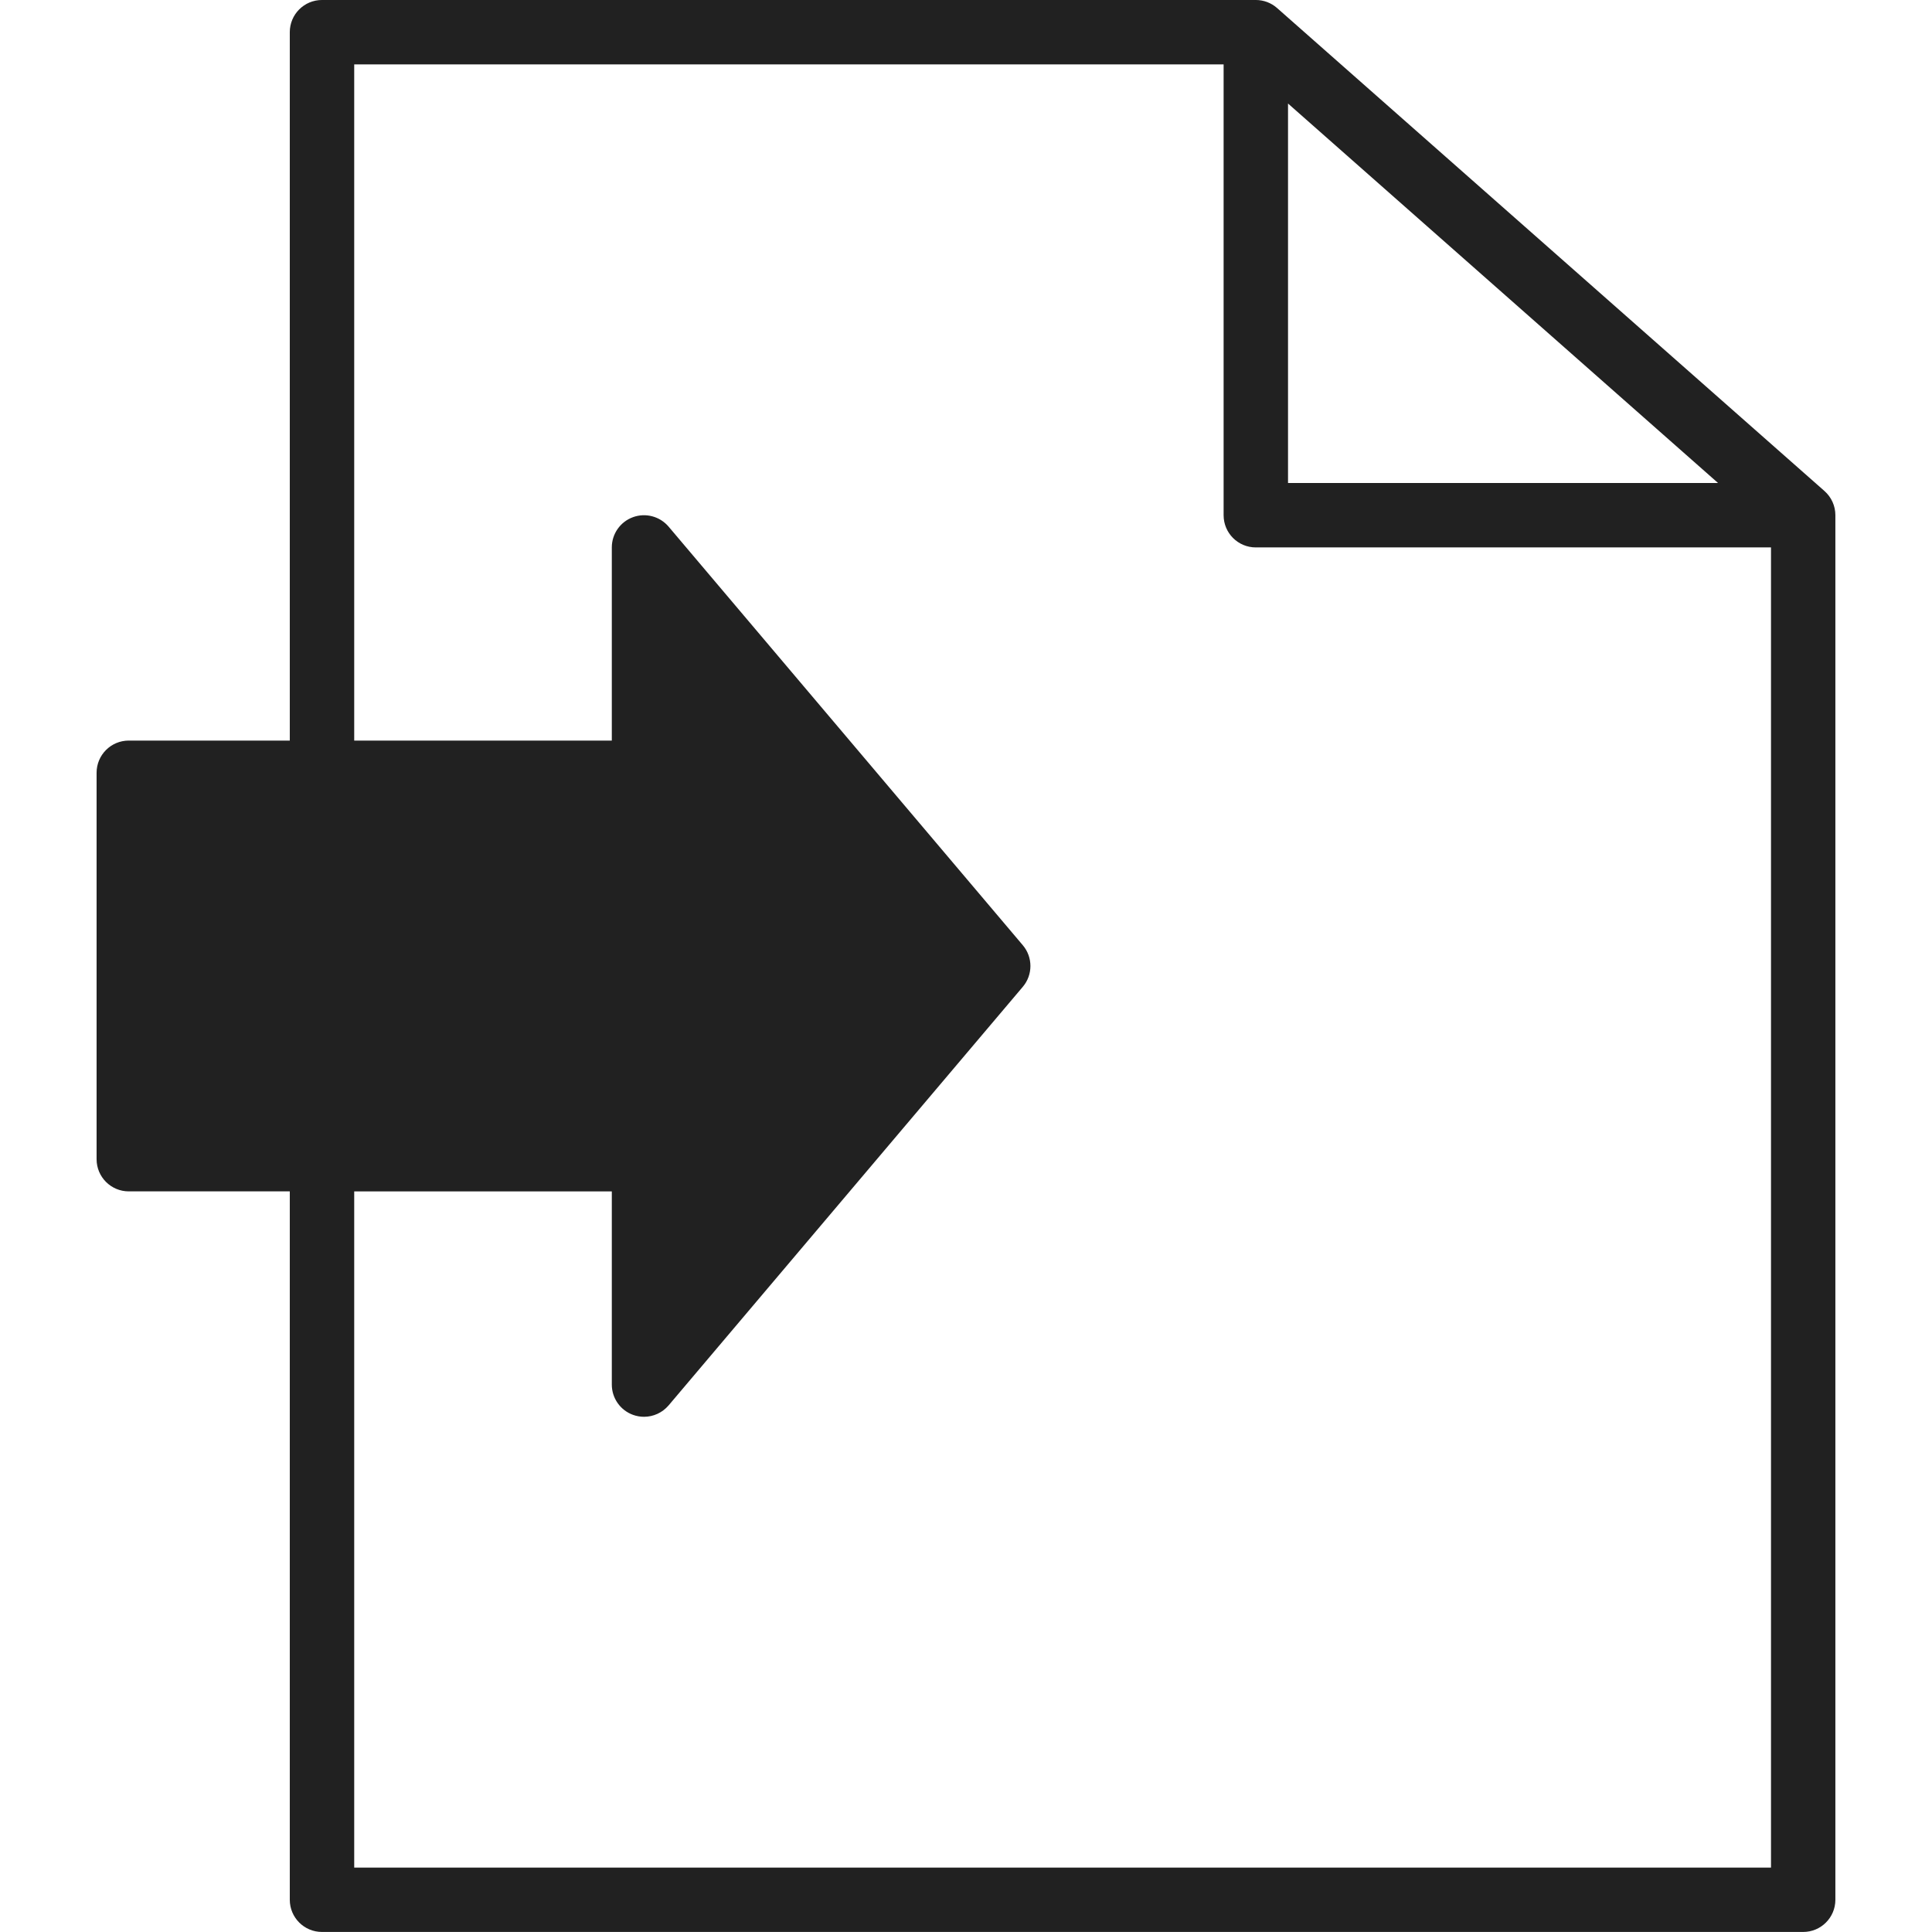
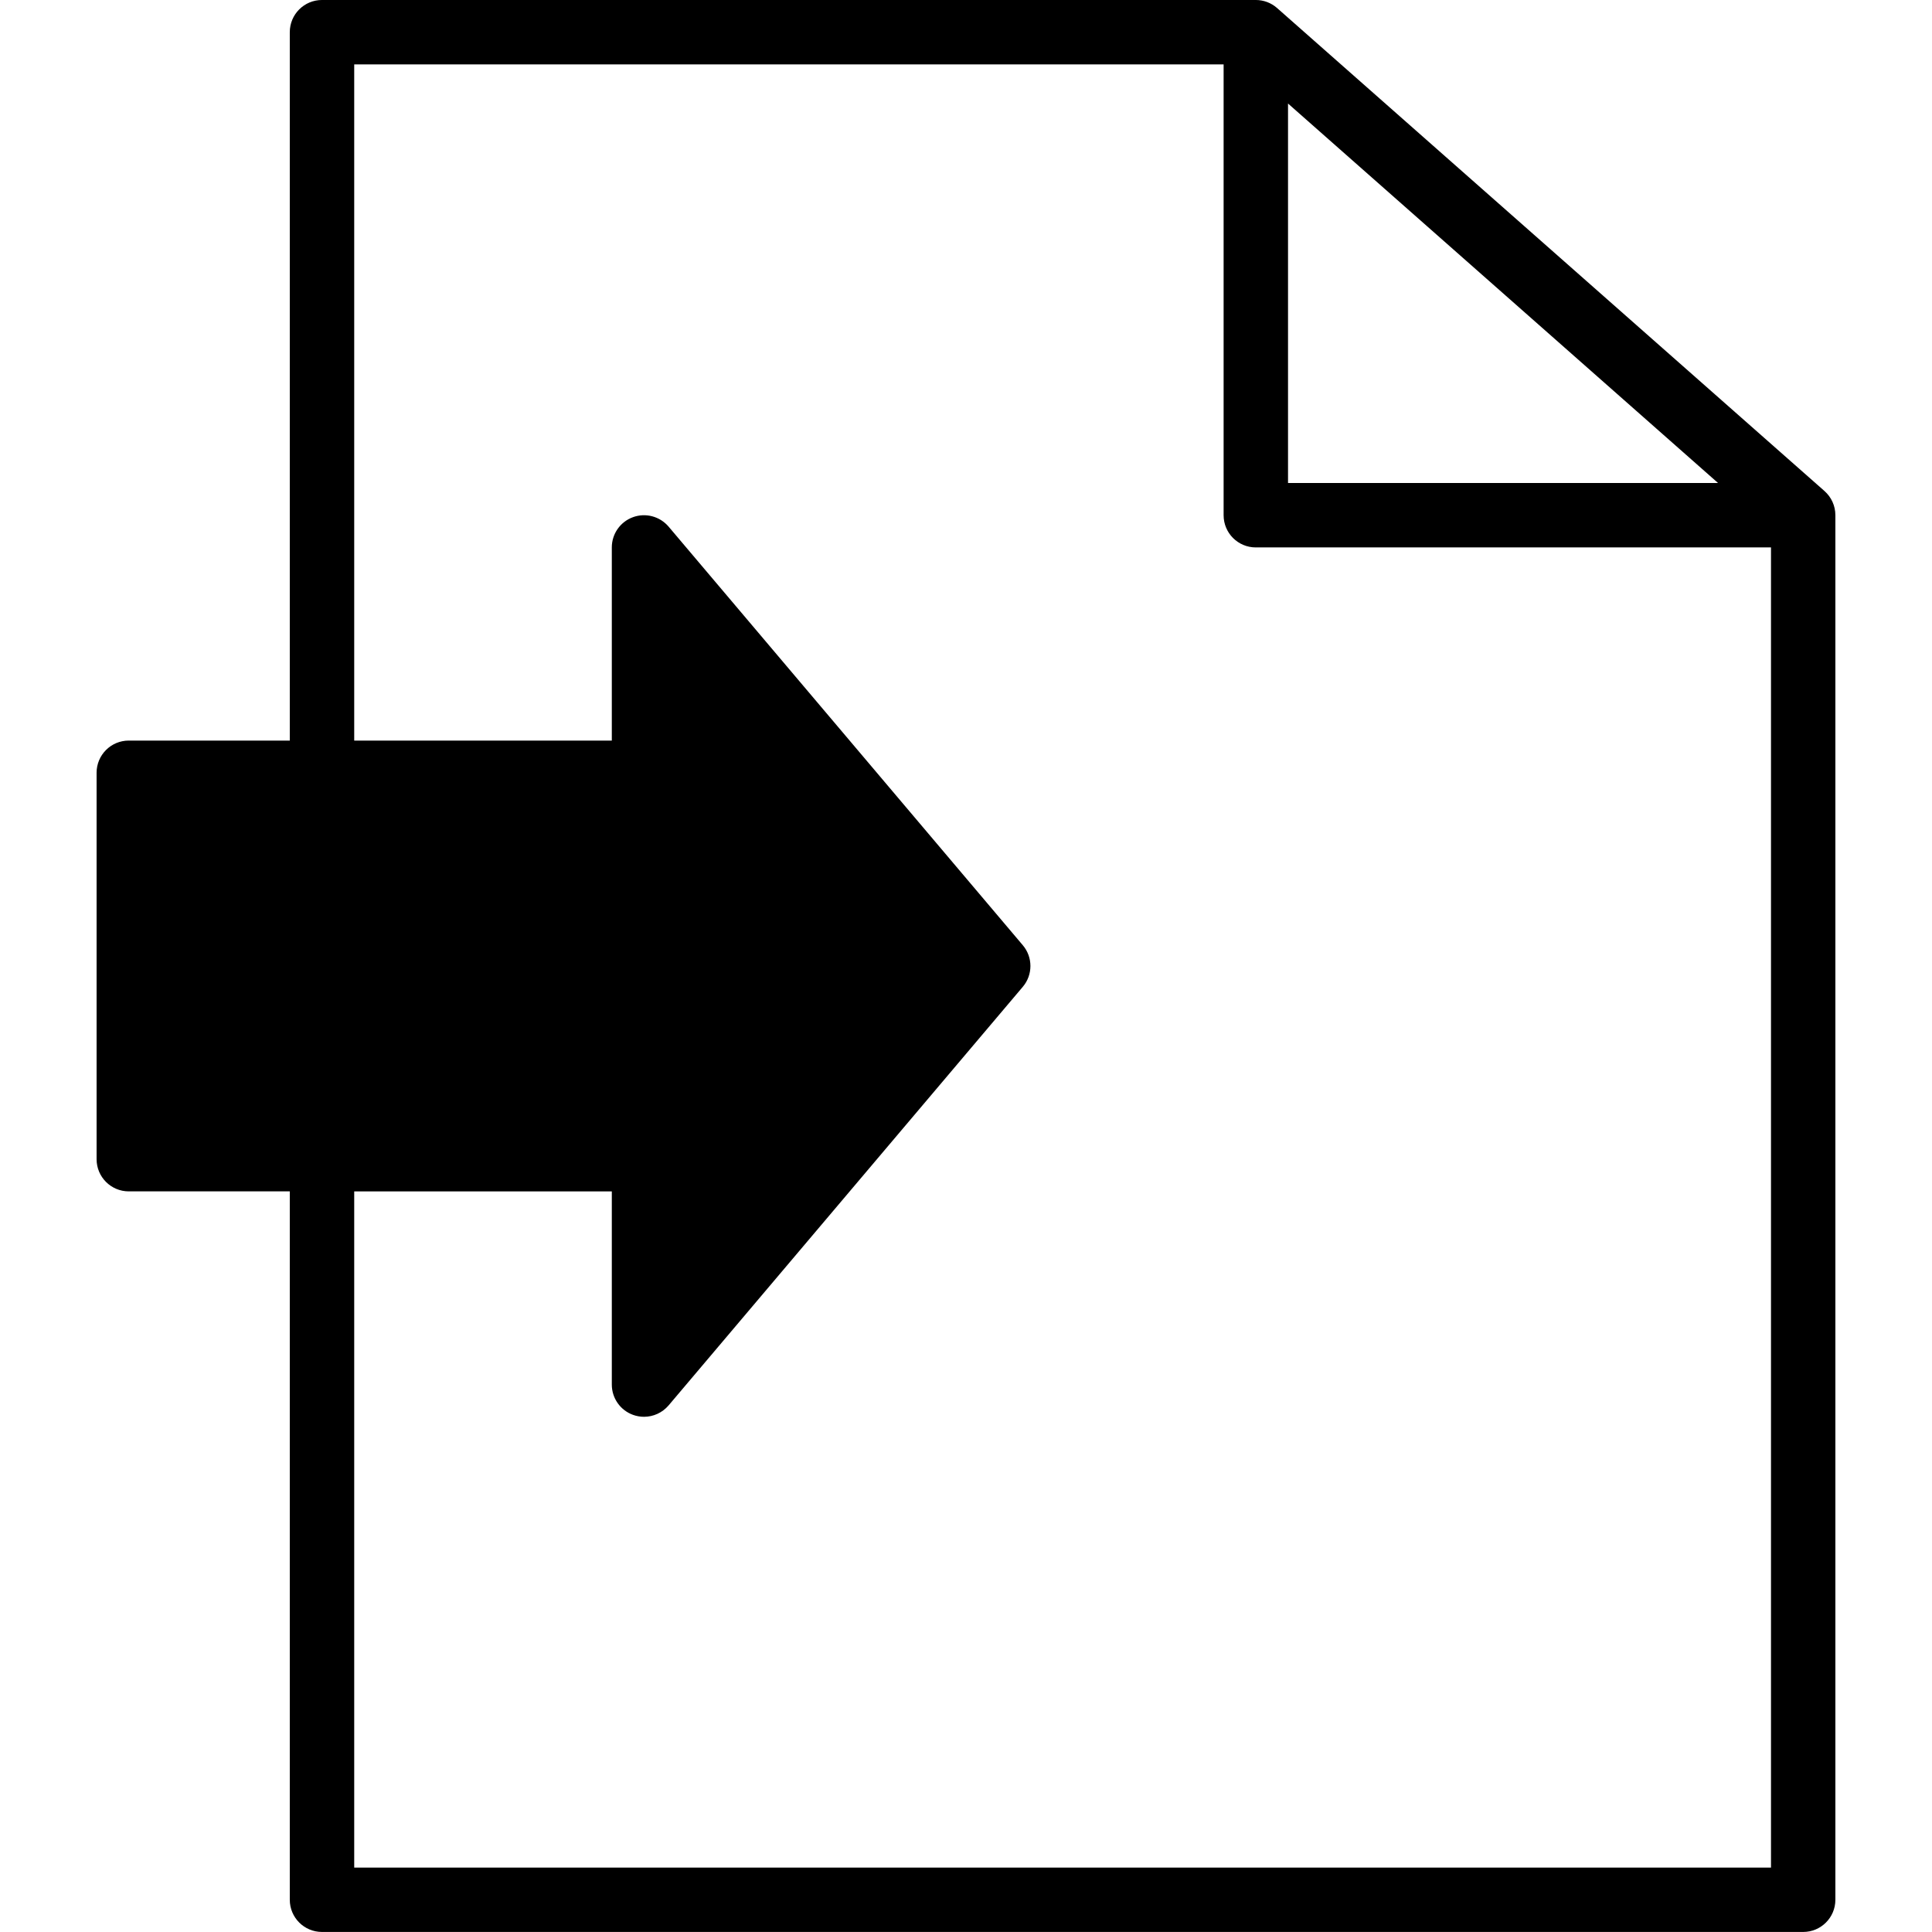
<svg xmlns="http://www.w3.org/2000/svg" width="16" height="16" version="1.1" viewBox="0 0 512 512">
-   <g fill="#212121">
+   <g>
    <path d="m483.51 130.13-145.07-128c-1.553-1.374-3.566-2.133-5.64-2.133h-247.47c-4.719 0-8.533 3.814-8.533 8.533v187.73h-42.667c-4.719 0-8.533 3.814-8.533 8.533v102.4c0 4.719 3.814 8.533 8.533 8.533h42.667v187.73c0 4.719 3.814 8.533 8.533 8.533h392.53c4.719 0 8.533-3.814 8.533-8.533v-366.93c1e-3 -2.449-1.049-4.778-2.892-6.4zm-142.17-102.69 113.96 100.56h-113.96v-100.56zm-298.67 271.22v-85.333h128c4.719 0 8.533-3.814 8.533-8.533v-36.446l74.155 87.645-74.155 87.646v-36.446c0-4.719-3.814-8.533-8.533-8.533h-128zm426.67 196.27h-375.47v-179.2h68.267v51.2c0 3.584 2.236 6.784 5.598 8.013 0.964 0.35 1.954 0.521 2.935 0.521 2.458 0 4.855-1.067 6.519-3.021l93.867-110.93c2.688-3.174 2.688-7.842 0-11.017l-93.867-110.93c-2.321-2.739-6.101-3.729-9.446-2.509-3.371 1.229-5.606 4.429-5.606 8.013v51.2h-68.267v-179.2h230.4v119.47c0 4.719 3.814 8.533 8.533 8.533h136.53v349.87z" />
    <path d="m177.29 328.41c-0.018-21.979-0.292-23.576-4.485-26.094-2.354-1.414-3.452-1.435-72.967-1.438l-70.577-2e-3v-91.029l70.577-2e-3c68.611-2e-3 70.642-0.041 72.878-1.384 4.085-2.454 4.167-2.9 4.559-25.076l0.361-20.418 39.35 45.82c21.643 25.201 39.35 46.147 39.35 46.548s-17.22 20.758-38.267 45.238c-21.047 24.481-38.828 45.205-39.515 46.053-1.19 1.472-1.248 0.628-1.264-18.214z" stroke-width=".717" />
  </g>
</svg>
